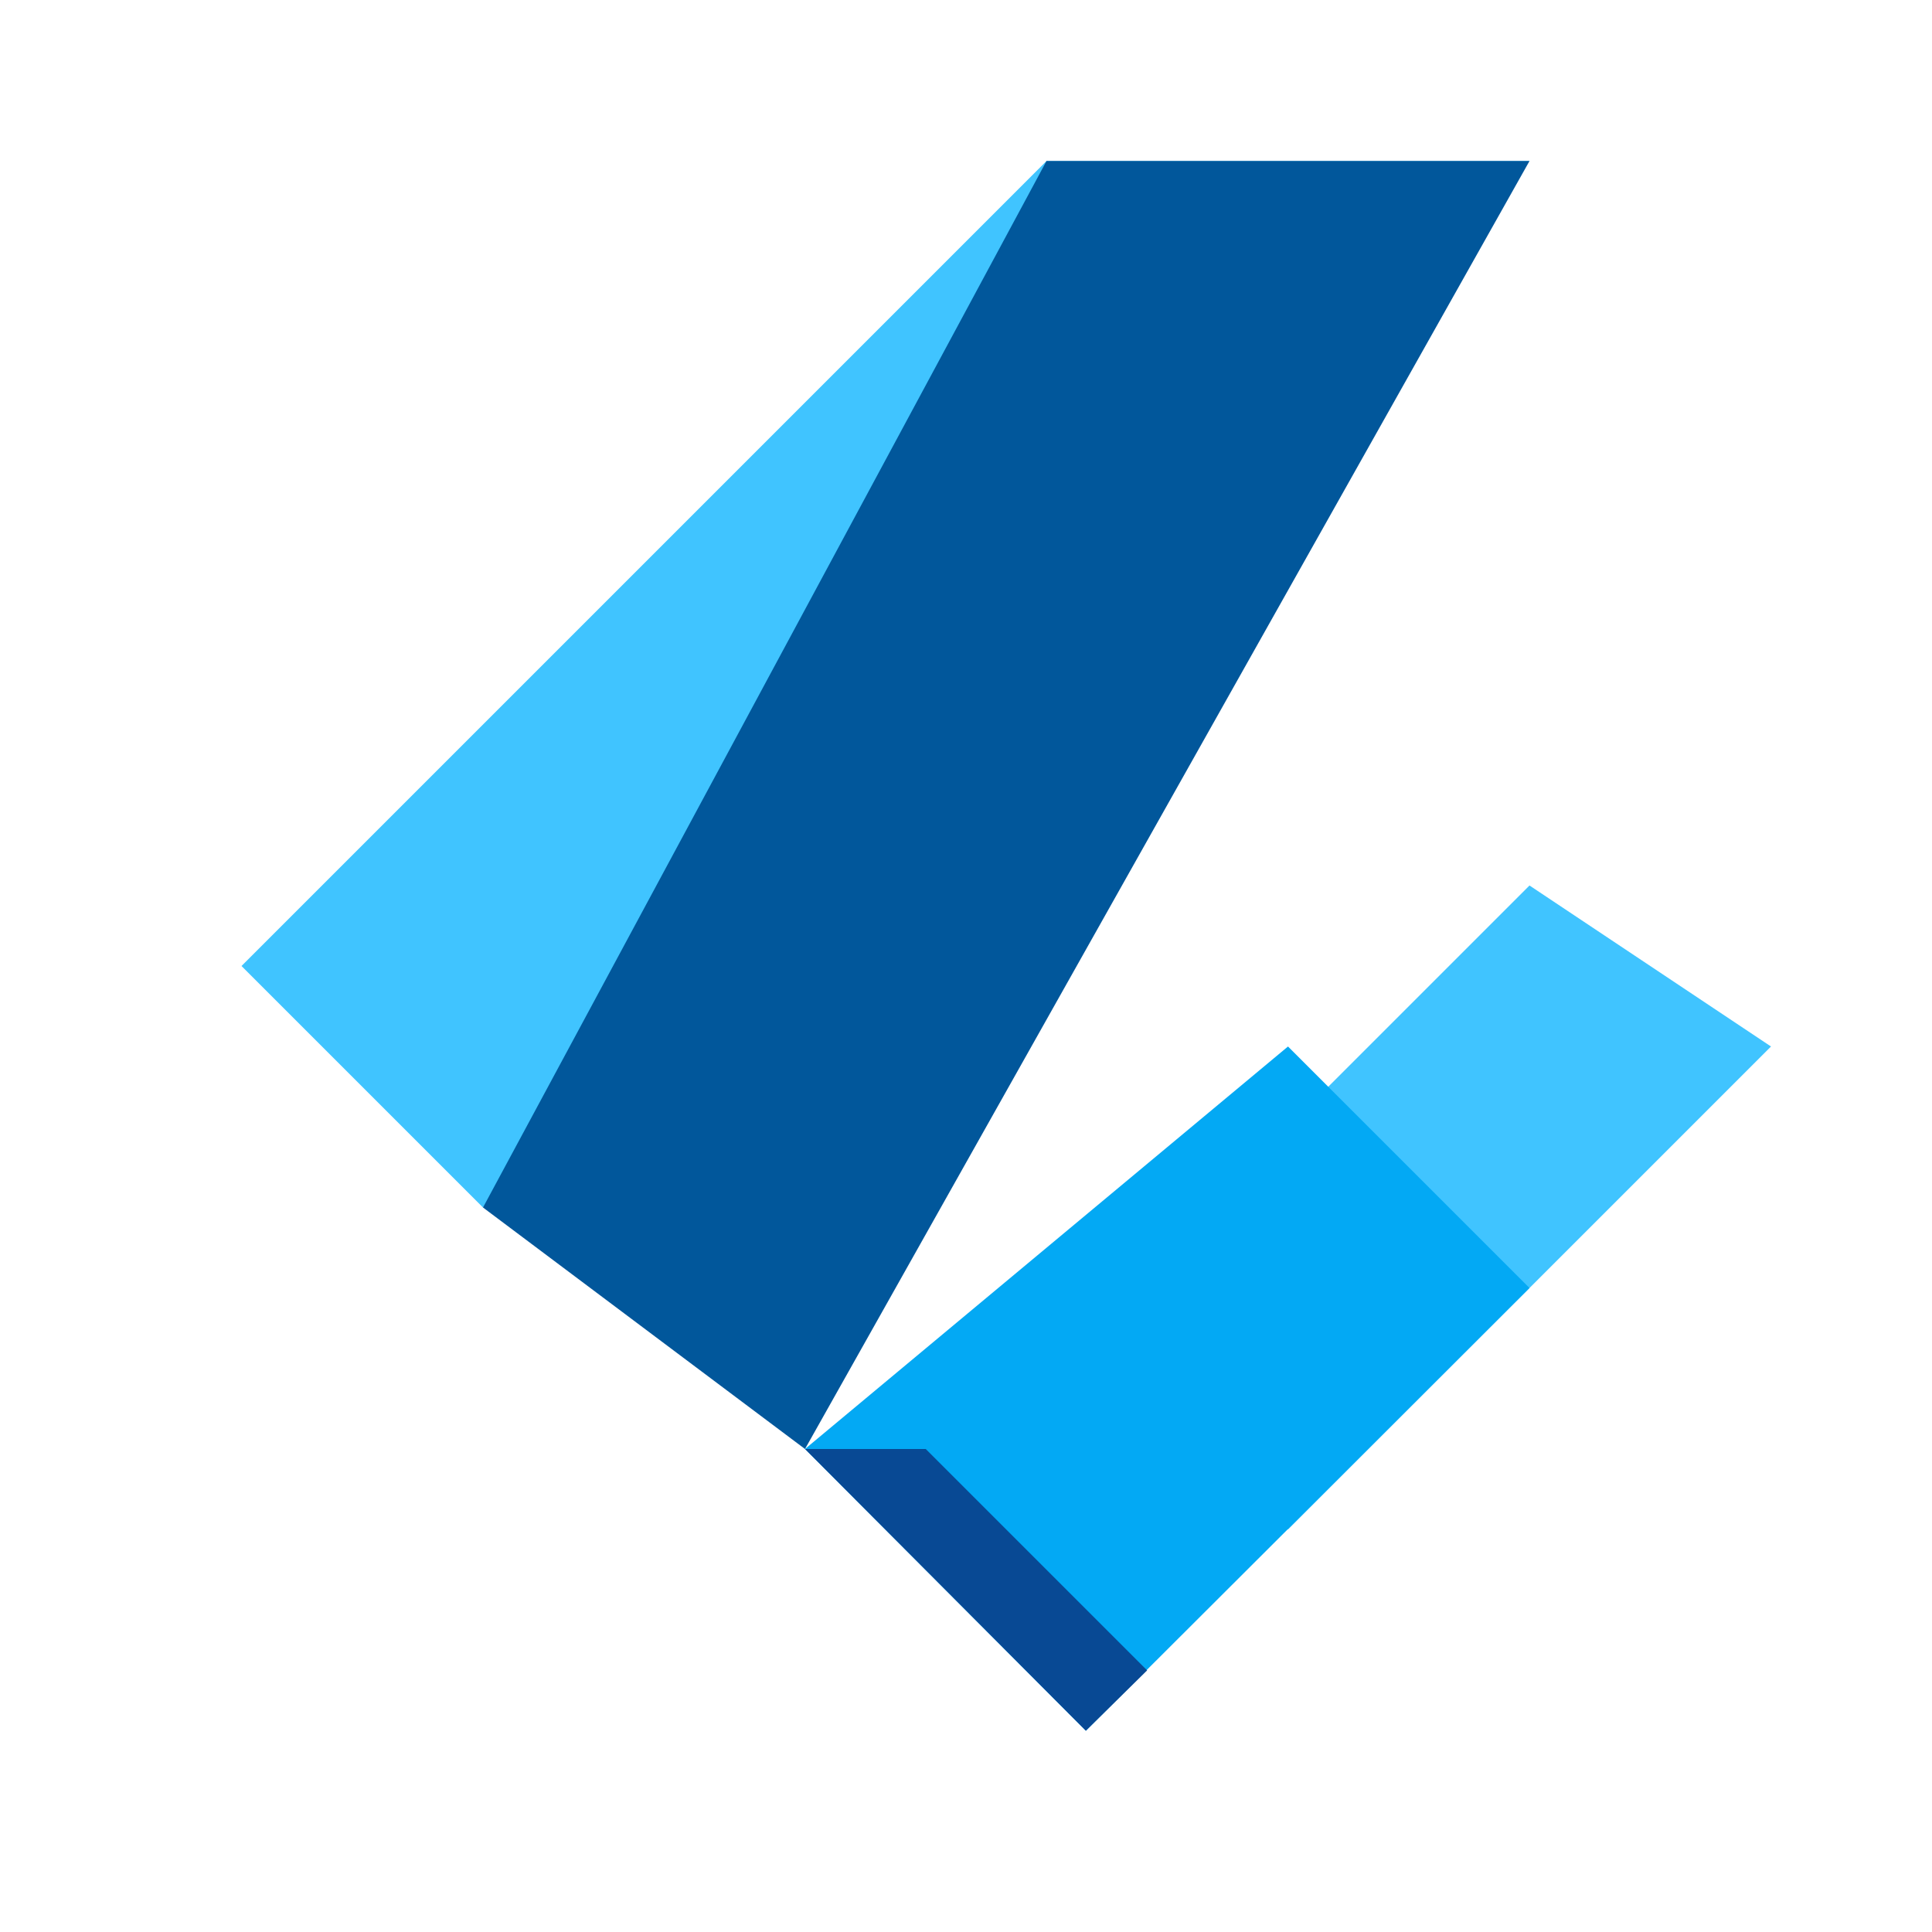
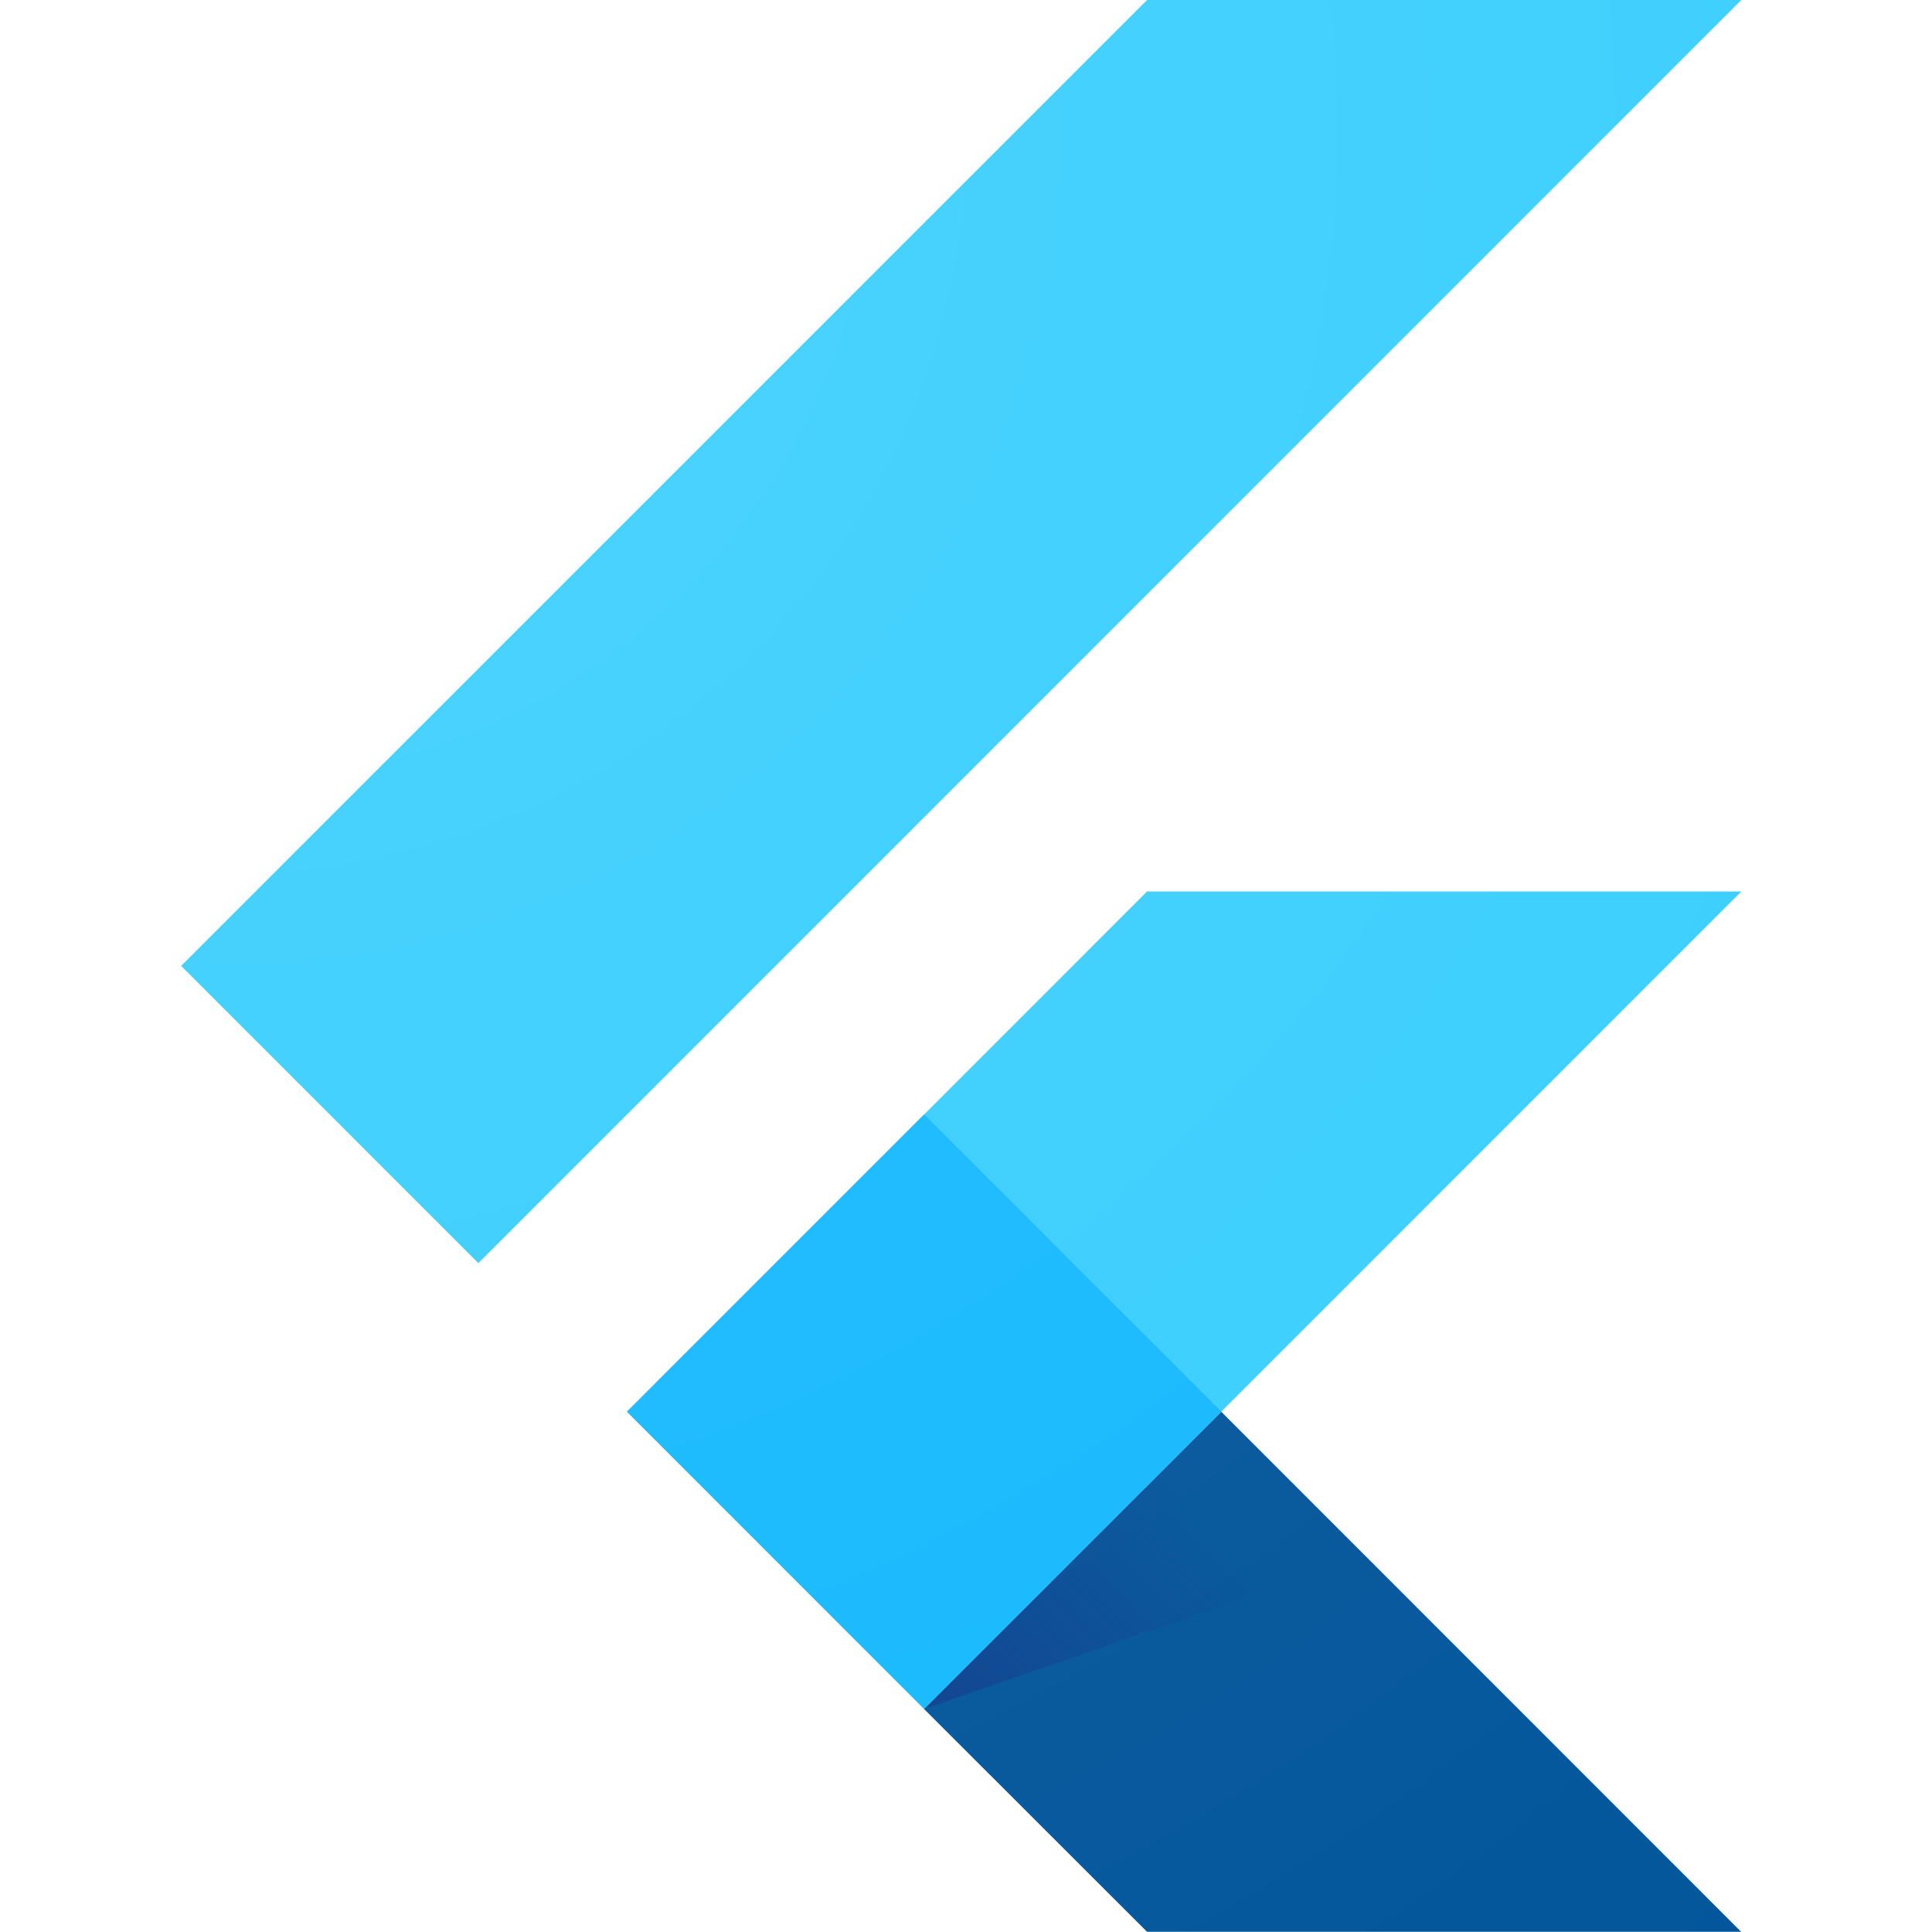
- <svg xmlns="http://www.w3.org/2000/svg" viewBox="0 0 48 48">
-   <polygon fill="#40C4FF" points="26,4 6,24 12,30 38,4" />
-   <polygon fill="#40C4FF" points="38,22 27.017,32.983 32,38 38,32 44,26" />
-   <polygon fill="#03A9F4" points="20,36 26.978,43 38,32 32,26" />
-   <polygon fill="#01579B" points="26,4 12,30 20,36 38,4" />
-   <polygon fill="#084994" points="20,36 26.978,43 28.5,41.5 23,36" />
+ <svg xmlns="http://www.w3.org/2000/svg" xmlns:xlink="http://www.w3.org/1999/xlink" width="64" height="64">
+   <g transform="matrix(.061615 0 0 .061615 -1.430818 -1.2754)">
+     <defs>
+       <path id="A" d="M959.4 500L679.8 779.7l279.6 279.7H639.9L360.2 779.7 639.9 500h319.5zM639.9 20.7L120.6 540l159.8 159.8 679-679.1H639.9z" />
+     </defs>
+     <clipPath id="B">
+       <use xlink:href="#A" />
+     </clipPath>
+     <g clip-path="url(#B)">
+       <path d="M360.3 779.7L520 939.5 959.4 500H639.9z" fill="#39cefd" />
+     </g>
+     <defs>
+       <path id="C" d="M959.4 500L679.8 779.7l279.6 279.7H639.9L360.2 779.7 639.9 500h319.5zM639.9 20.7L120.6 540l159.8 159.8 679-679.1H639.9z" />
+     </defs>
+     <clipPath id="D">
+       <use xlink:href="#C" />
+     </clipPath>
+     <path clip-path="url(#D)" d="M639.9 20.7h319.5l-679 679.1L120.6 540z" fill="#39cefd" />
+     <defs>
+       <path id="E" d="M959.4 500L679.8 779.7l279.6 279.7H639.9L360.2 779.7 639.9 500h319.5zM639.9 20.7L120.6 540l159.8 159.8 679-679.1H639.9z" />
+     </defs>
+     <clipPath id="F">
+       <use xlink:href="#E" />
+     </clipPath>
+     <path clip-path="url(#F)" d="M520 939.5l119.9 119.8h319.5L679.8 779.7z" fill="#03569b" />
+     <defs>
+       <path id="G" d="M959.4 500L679.8 779.7l279.6 279.7H639.9L360.2 779.7 639.9 500h319.5zM639.9 20.7L120.6 540l159.8 159.8 679-679.1H639.9z" />
+     </defs>
+     <clipPath id="H">
+       <use xlink:href="#G" />
+     </clipPath>
+     <linearGradient id="I" gradientUnits="userSpaceOnUse" x1="566.635" y1="970.339" x2="685.65" y2="851.324">
+       <stop offset="0" stop-color="#1a237e" stop-opacity=".4" />
+       <stop offset="1" stop-color="#1a237e" stop-opacity="0" />
+     </linearGradient>
+     <path clip-path="url(#H)" d="M757 857.4l-77.2-77.7L520 939.5z" fill="url(#I)" />
+     <defs>
+       <path id="J" d="M959.4 500L679.8 779.7l279.6 279.7H639.9L360.2 779.7 639.9 500h319.5zM639.9 20.7L120.6 540l159.8 159.8 679-679.1H639.9z" />
+     </defs>
+     <clipPath id="K">
+       <use xlink:href="#J" />
+     </clipPath>
+     <g clip-path="url(#K)">
+       <path d="M360.282 779.645L520.086 619.84 679.9 779.645 520.086 939.45z" fill="#16b9fd" />
+     </g>
+     <radialGradient id="L" cx="7824.659" cy="-2855.979" r="5082.889" gradientTransform="matrix(0.25,0,0,-0.25,-1812,-622.5)" gradientUnits="userSpaceOnUse">
+       <stop offset="0" stop-color="#fff" stop-opacity=".1" />
+       <stop offset="1" stop-color="#fff" stop-opacity="0" />
+     </radialGradient>
+     <path d="M959.4 500L679.8 779.7l279.6 279.7H639.9L360.2 779.7 639.9 500h319.5zM639.9 20.7L120.6 540l159.8 159.8 679-679.1H639.9z" fill="url(#L)" />
+   </g>
</svg>
